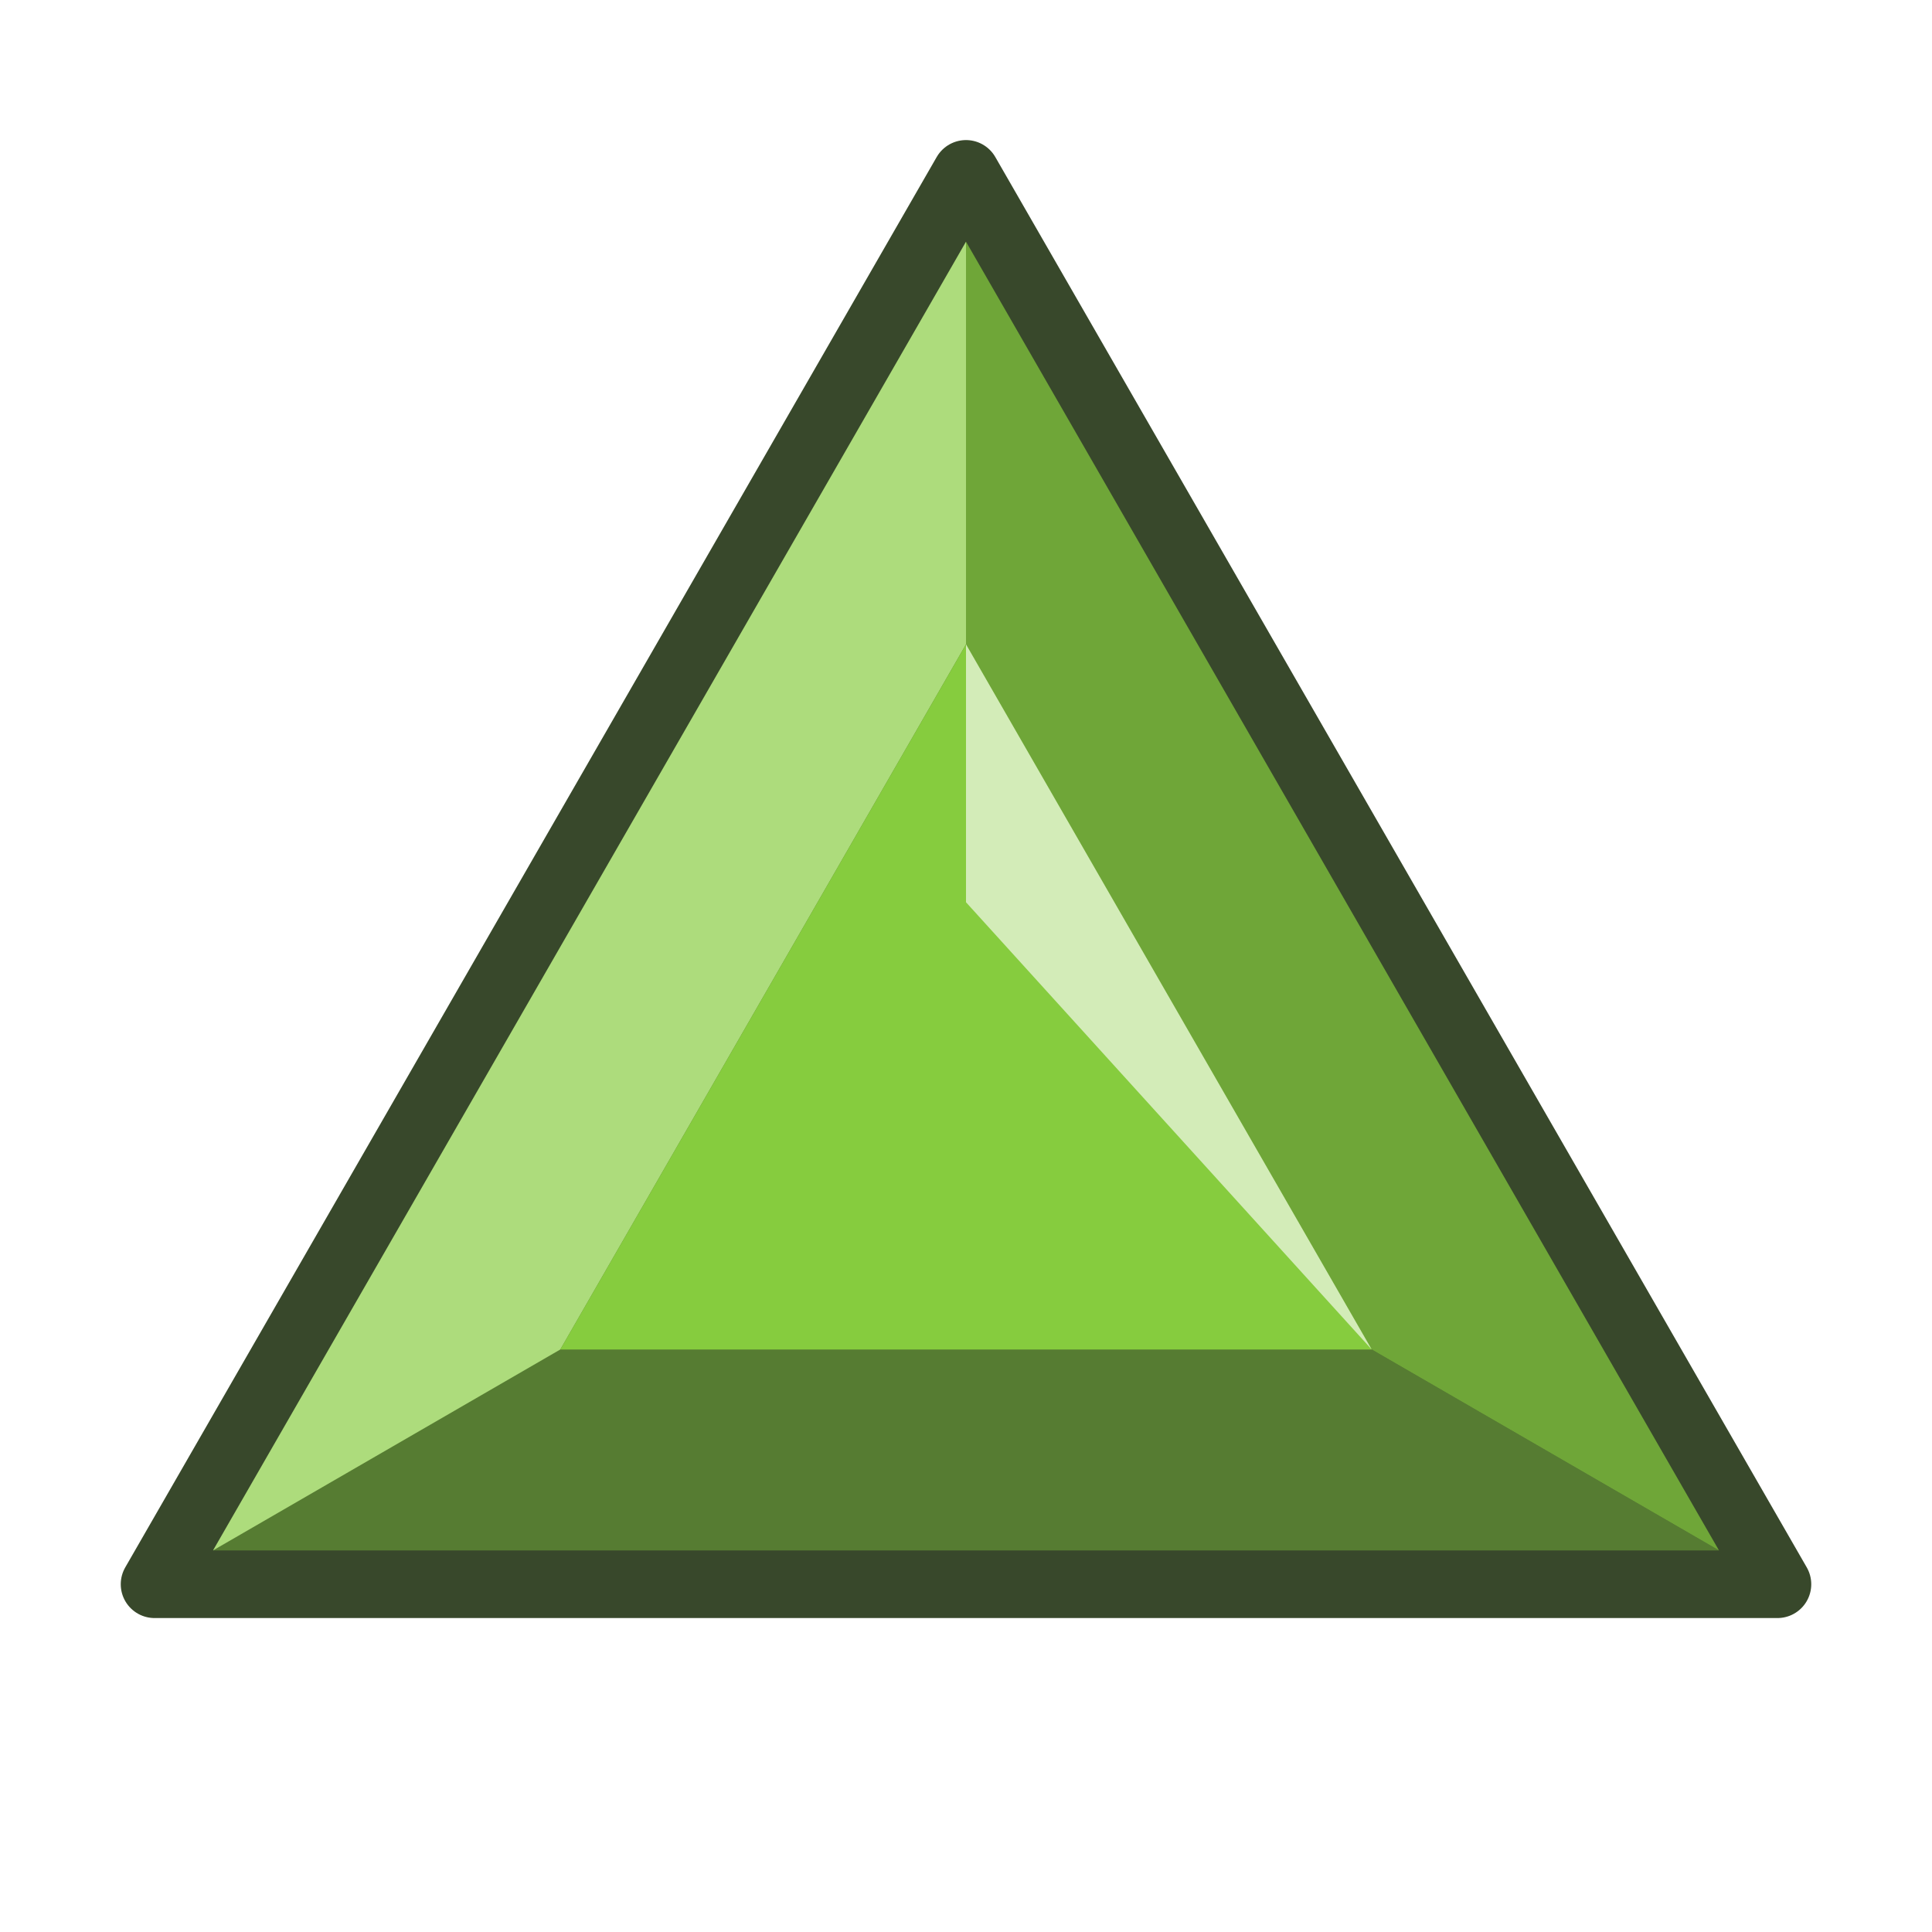
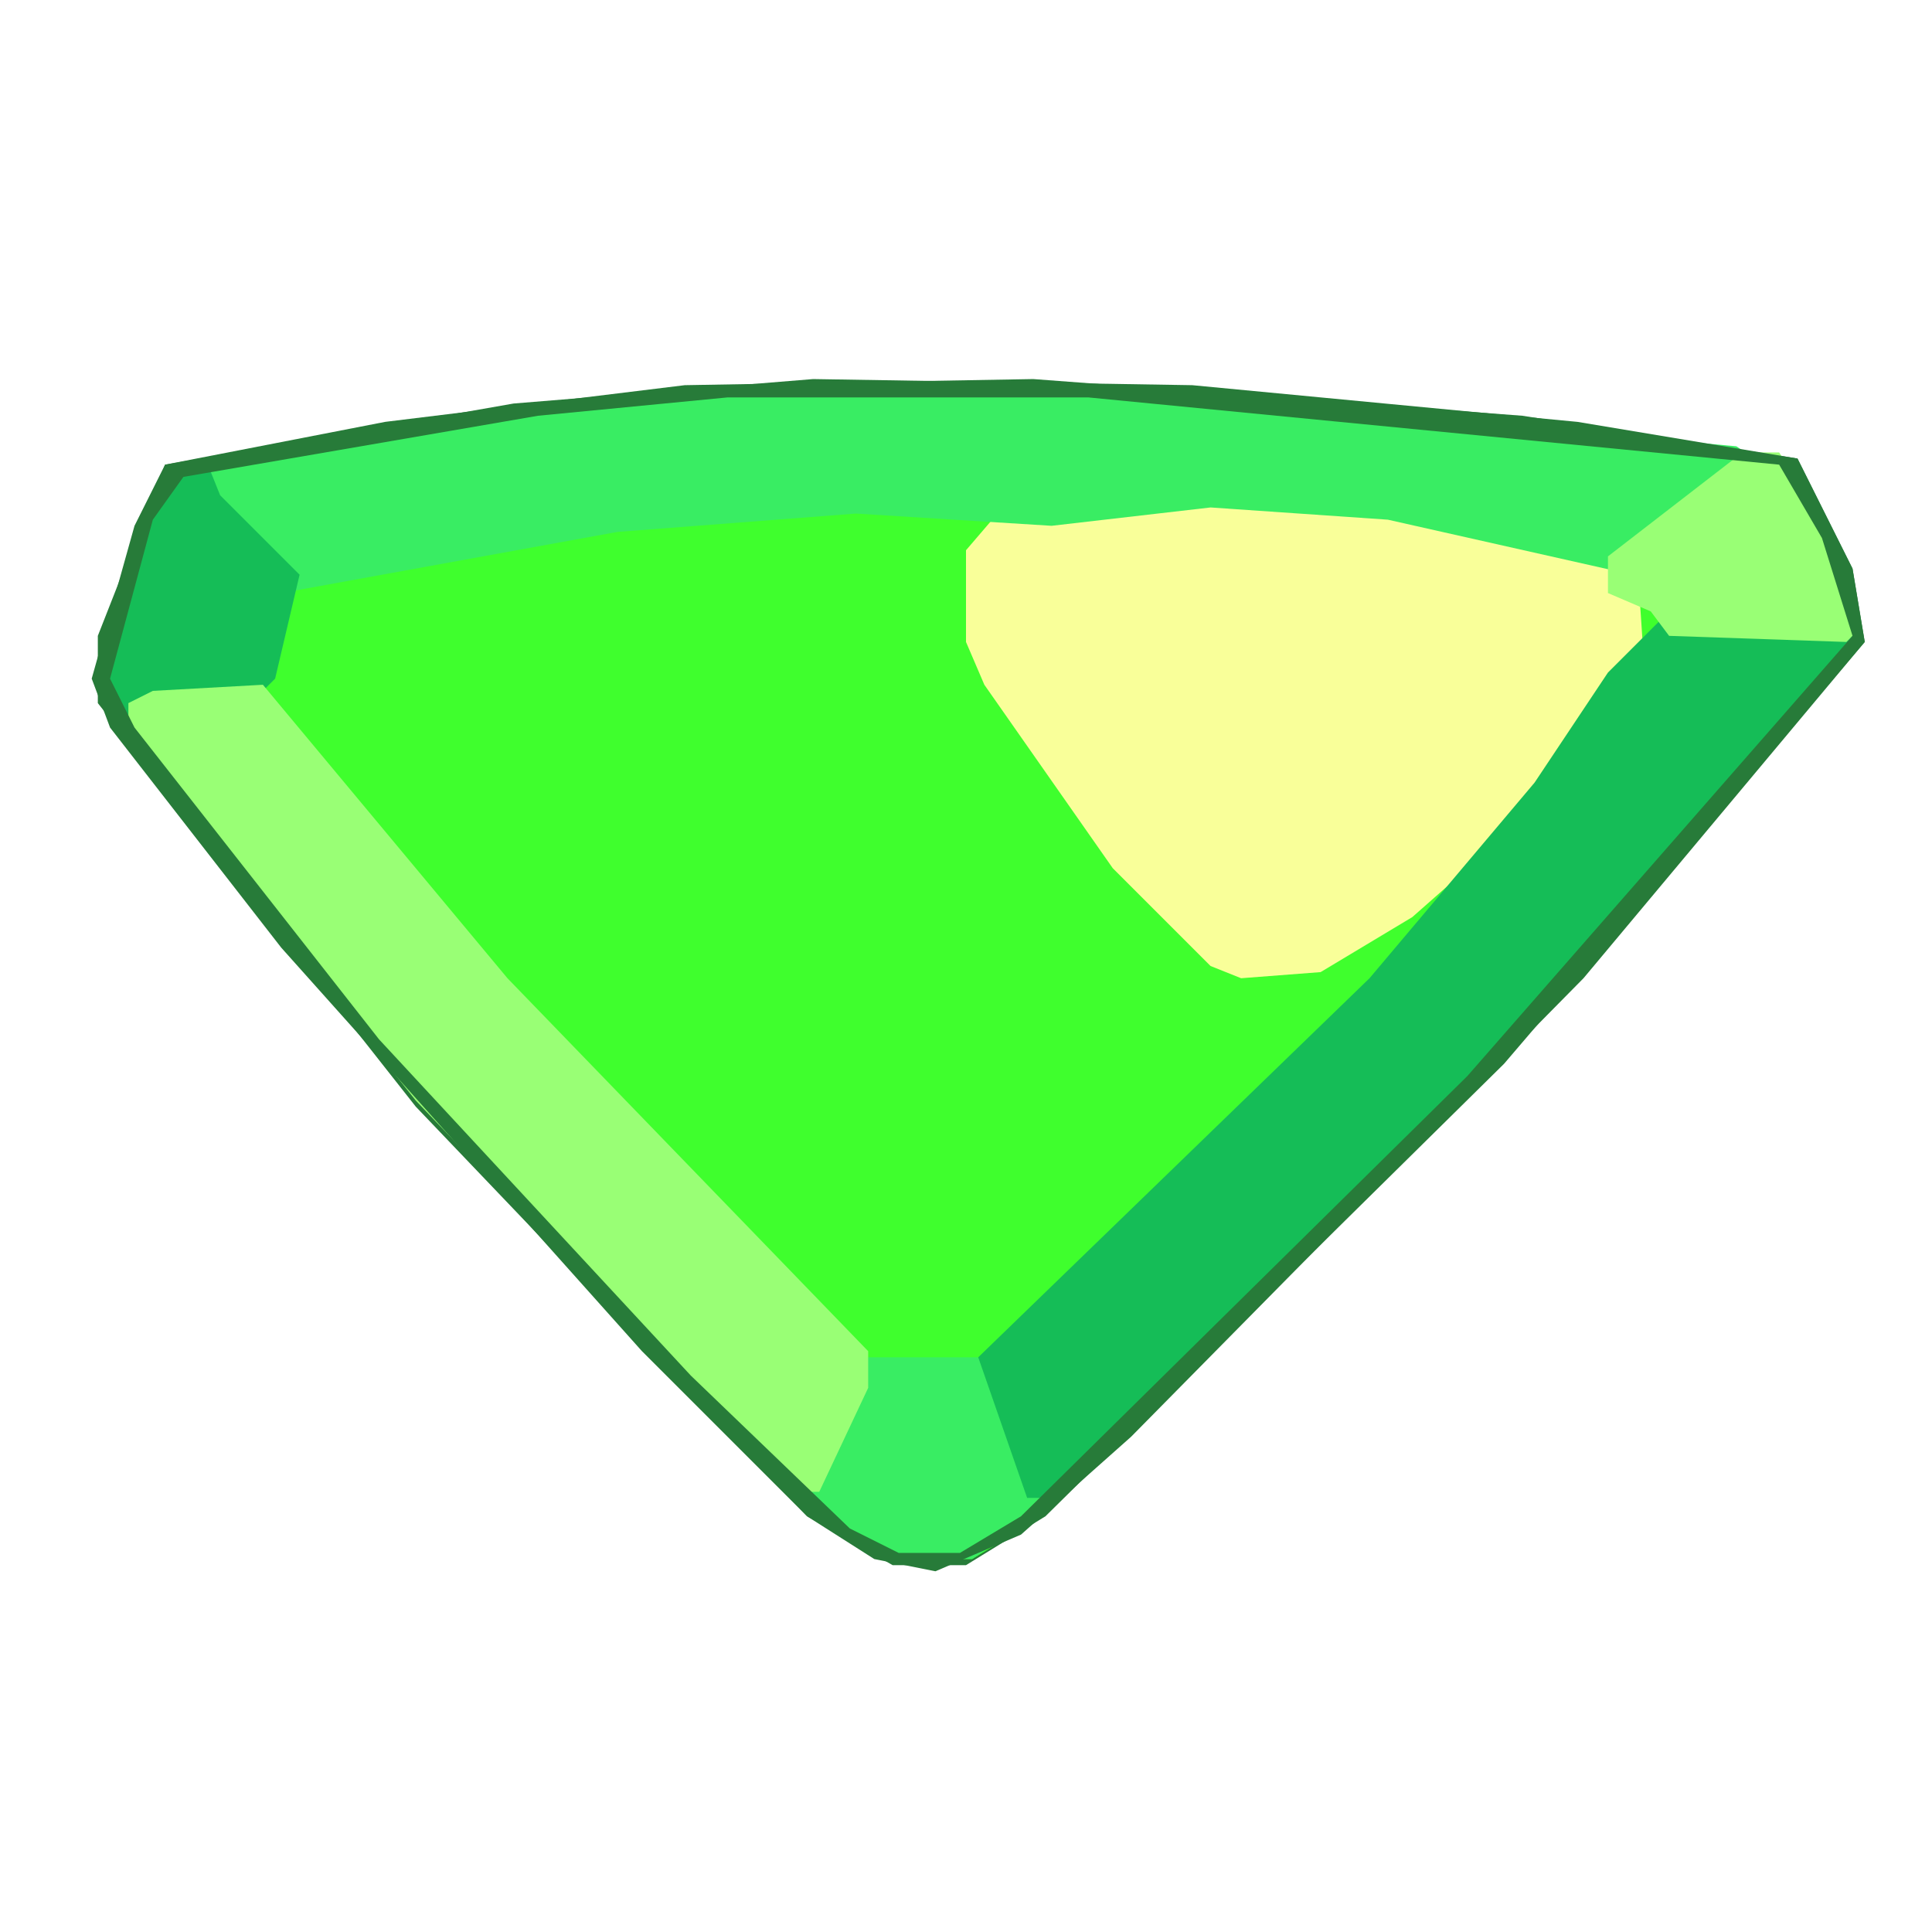
<svg xmlns="http://www.w3.org/2000/svg" viewBox="0 0 200 200" width="200" height="200">
-   <polygon points="100.0,18.0 184.0,164.0 16.0,164.0" fill="#567c32" />
-   <polygon points="100.0,18.0 184.0,164.0 142.0,139.7 100.0,66.7" fill="#6fa638" />
-   <polygon points="184.0,164.0 16.0,164.0 58.0,139.7 142.0,139.7" fill="#567c32" />
-   <polygon points="16.0,164.0 100.0,18.0 100.0,66.7 58.0,139.7" fill="#addc7c" />
-   <polygon points="100.0,66.7 142.0,139.7 58.0,139.7" fill="#86cc3e" />
-   <polygon points="100.0,66.7 142.0,139.7 100.0,93.4" fill="#dbf0c5" opacity="0.9" />
-   <polygon points="100.0,18.0 184.0,164.0 16.0,164.0" fill="none" stroke="#38482b" stroke-width="7" stroke-linejoin="round" />
+   <svg viewBox="0 -42 316 316" width="200" height="200">
+     <path d="M294,33 L249,26 L169,20 L112,21 L63,27 L27,34 L16,62 L16,73 L68,139 L132,206 L146,214 L158,214 L171,206 L246,132 L305,63 L303,51 Z" fill="#277b39" fill-rule="evenodd" />
+     <path d="M293,33 L180,22 L117,22 L86,25 L28,35 L18,59 L17,71 L46,112 L112,185 L137,209 L145,213 L159,213 L169,207 L241,136 L304,64 L302,51 Z" fill="#3fff2d" fill-rule="evenodd" />
+     <path d="M164,41 L158,48 L158,63 L161,70 L182,100 L198,116 L203,118 L216,117 L231,108 L248,93 L269,68 L268,53 L260,46 L231,40 L206,38 Z" fill="#f9ff99" fill-rule="evenodd" />
+     <path d="M131,198 L131,204 L145,213 L159,213 L171,205 L171,198 L162,180 L140,180 Z M32,41 L46,55 L101,45 L140,42 L172,44 L198,41 L227,43 L267,52 L287,37 L287,33 L284,31 L197,23 L117,22 L36,33 L32,35 Z" fill="#39ed63" fill-rule="evenodd" />
+     <path d="M304,60 L272,59 L263,68 L251,86 L224,118 L160,180 L168,203 L173,203 L241,136 L304,64 Z M34,34 L30,34 L26,37 L18,59 L17,71 L21,76 L40,74 L45,69 L49,52 L36,39 Z" fill="#15bd57" fill-rule="evenodd" />
+     <path d="M21,73 L21,79 L68,138 L129,202 L134,202 L142,185 L142,179 L83,118 L43,70 L25,71 Z M263,49 L263,55 L270,58 L273,62 L302,63 L304,61 L299,44 L291,32 L285,32 Z" fill="#99ff75" fill-rule="evenodd" />
+     <path d="M294,33 L258,27 L195,21 L133,20 L84,24 L27,34 L22,44 L15,69 L18,77 L46,113 L105,179 L132,206 L143,213 L153,215 L167,209 L185,193 L259,118 L305,63 L303,51 Z M291,34 L298,46 L303,62 L240,134 L167,206 L157,212 L147,212 L139,208 L113,183 L62,128 L22,77 L18,69 L25,43 L30,36 L88,26 L119,23 L178,23 Z" fill="#277b39" fill-rule="evenodd" />
+   </svg>
</svg>
